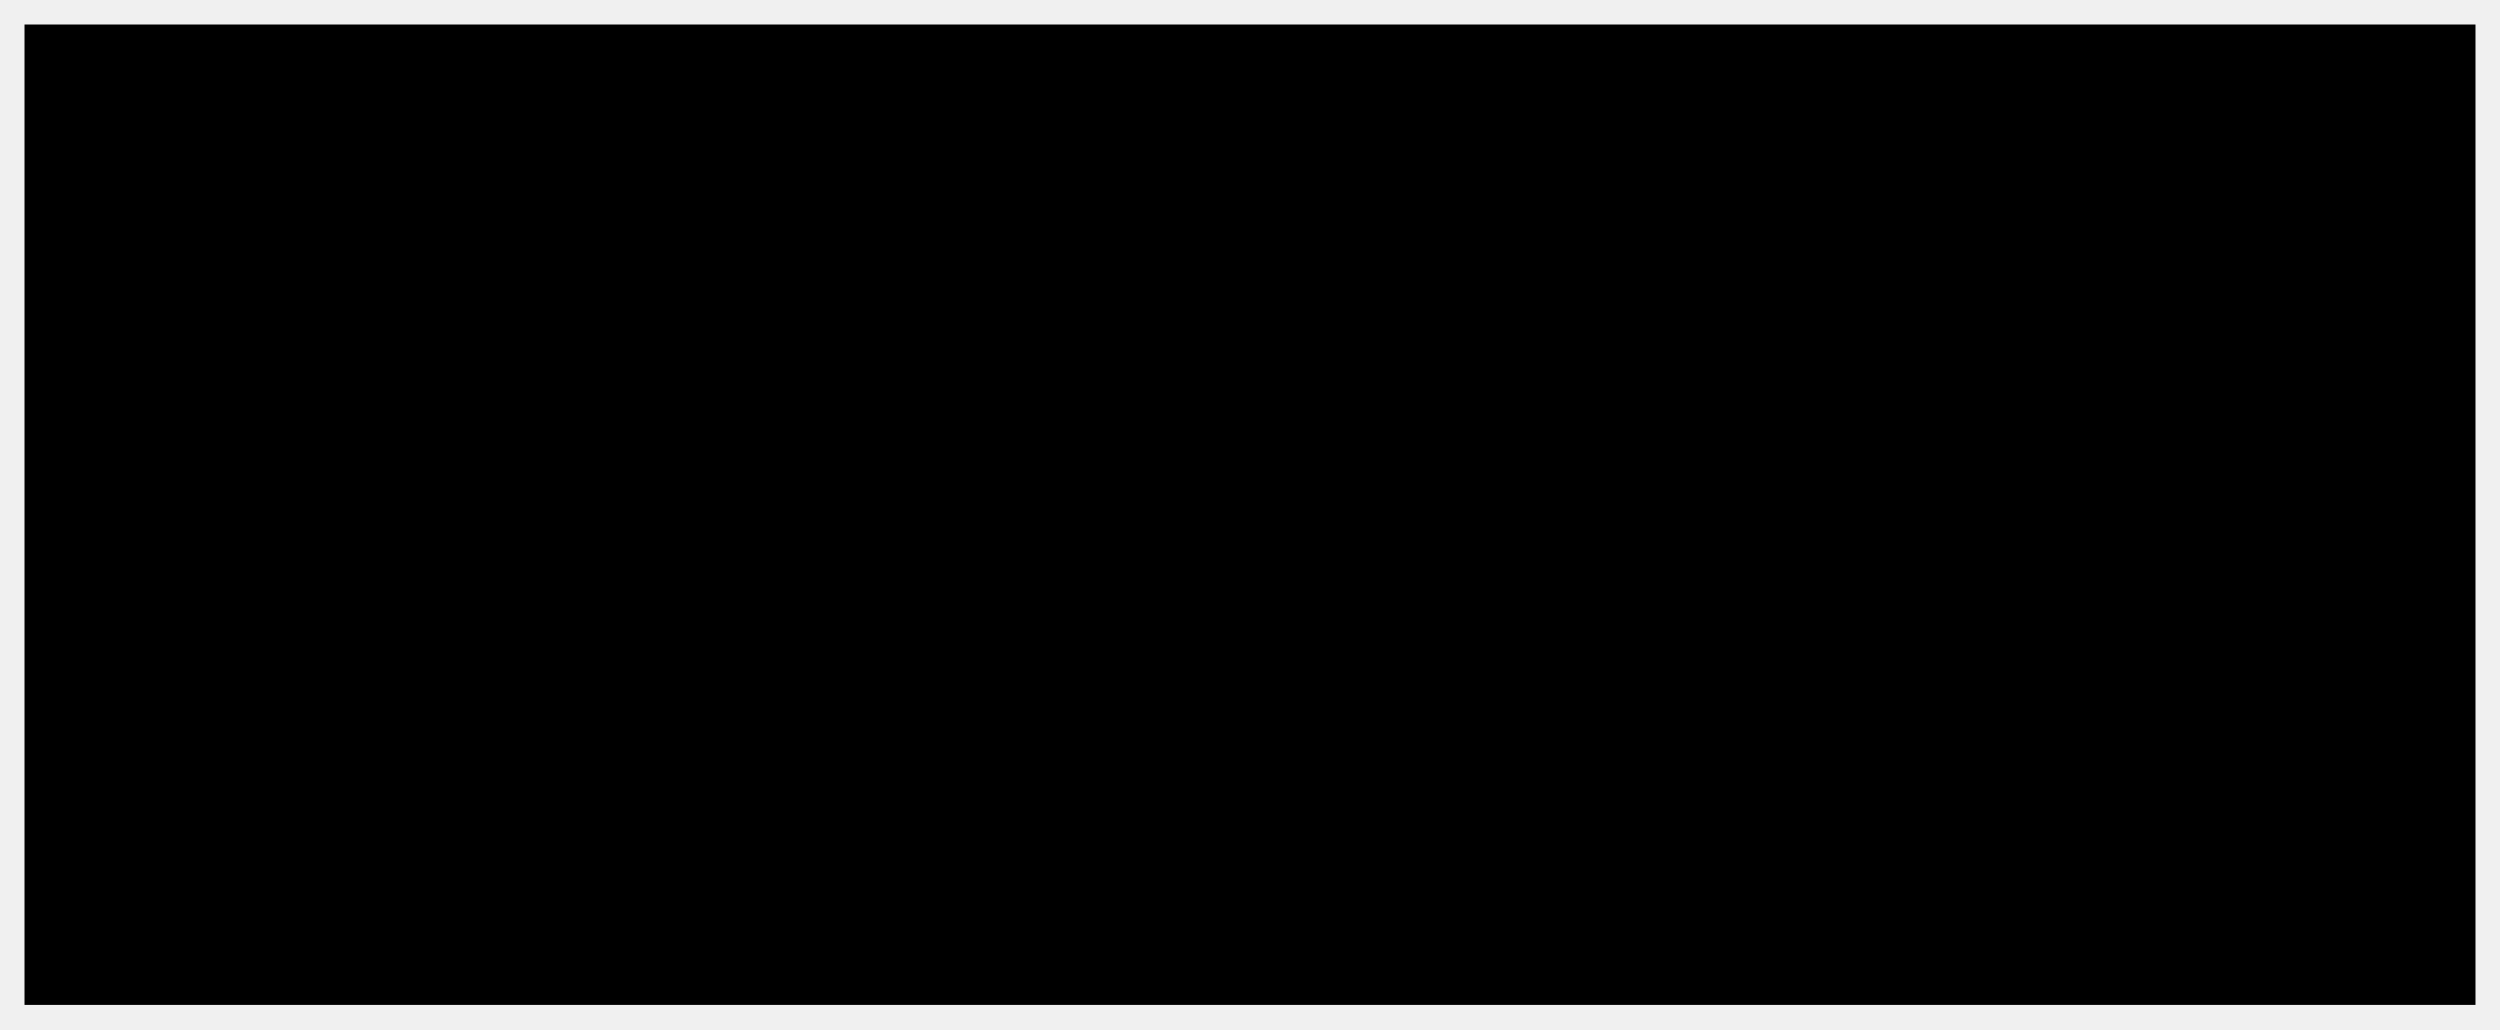
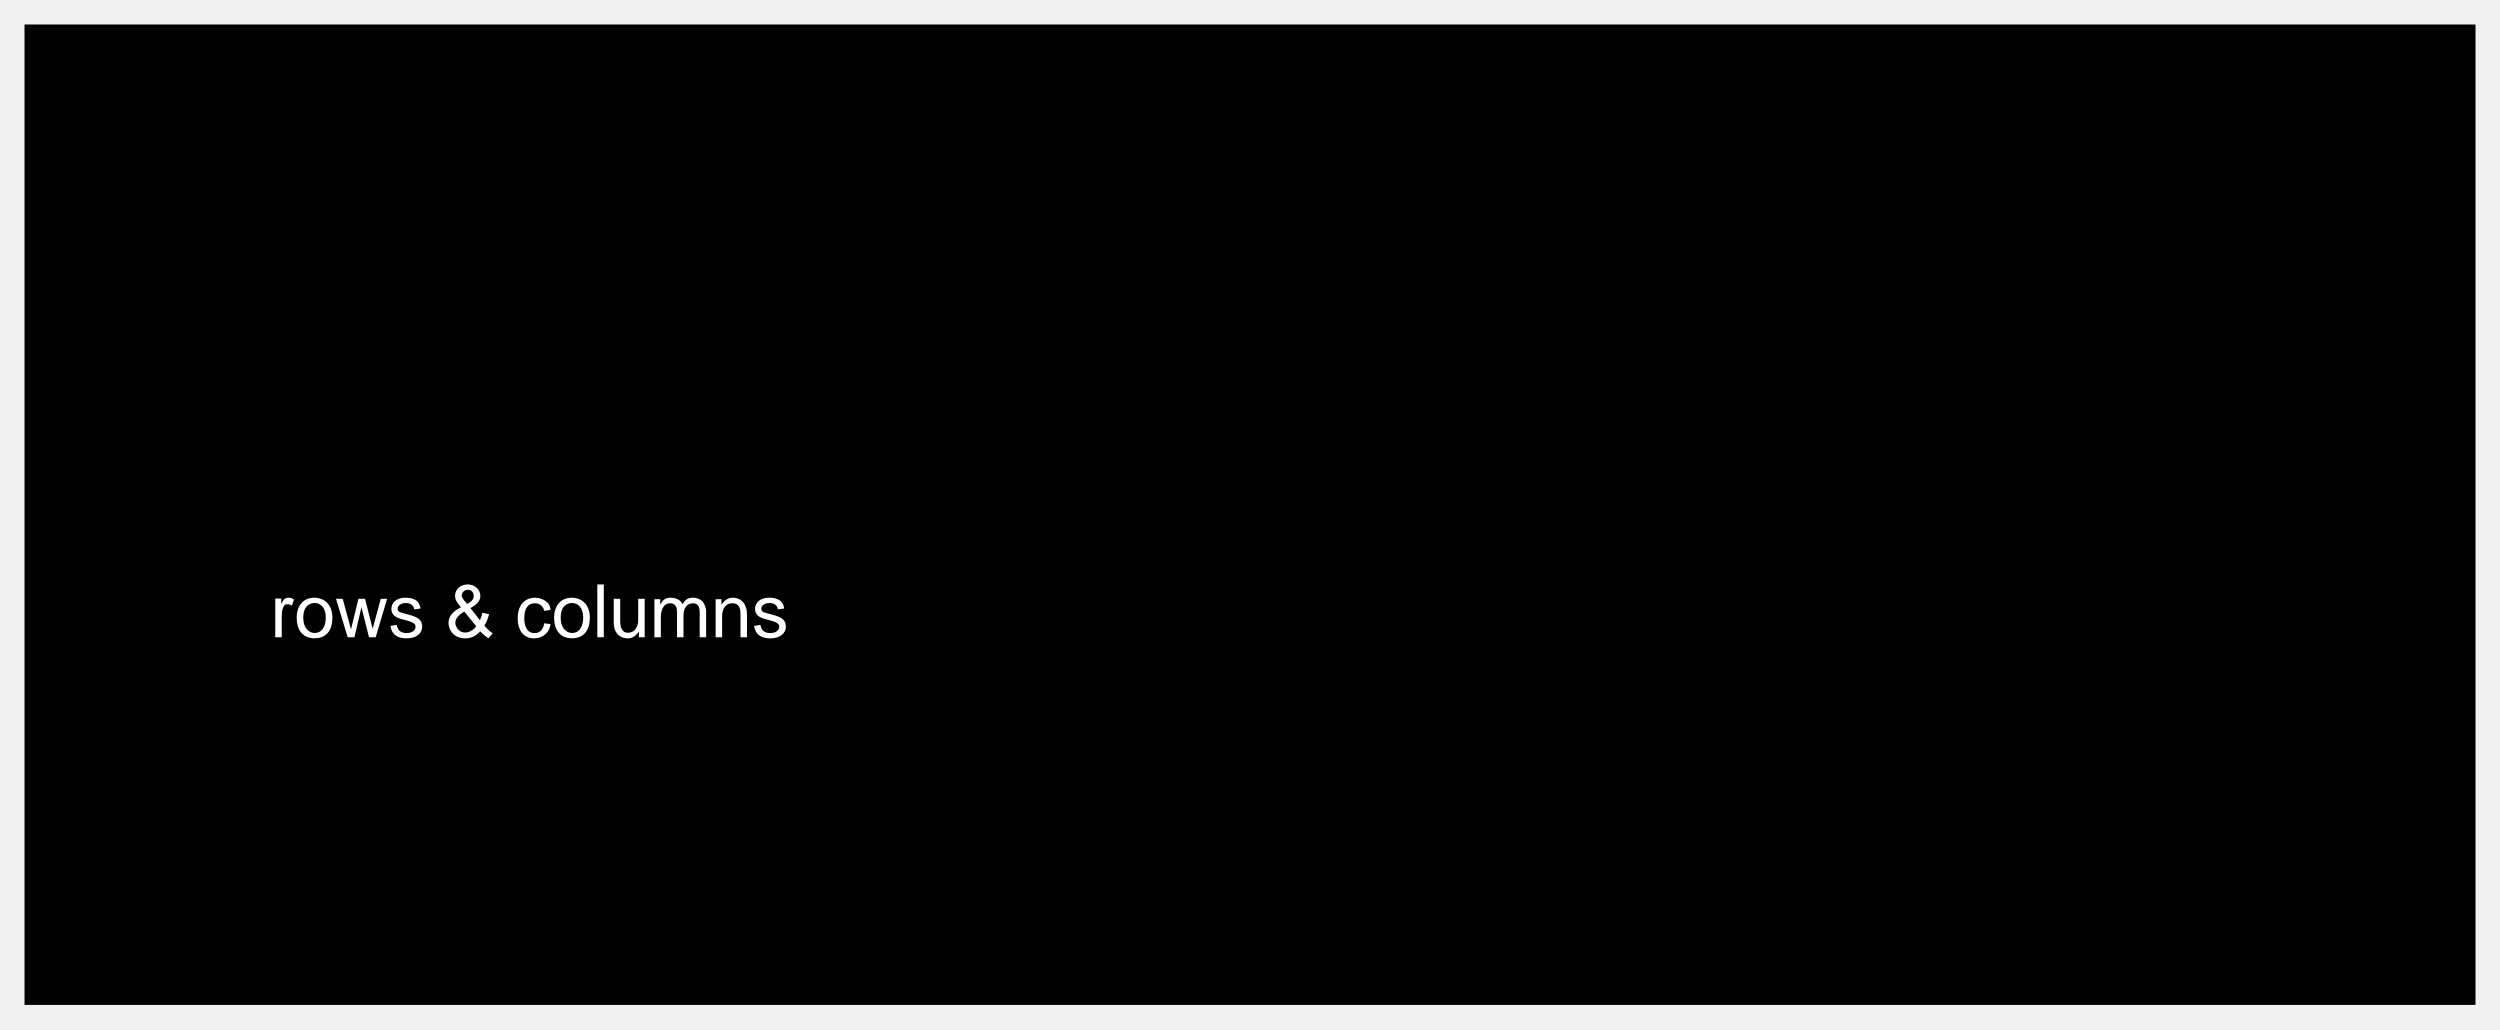
- <svg xmlns="http://www.w3.org/2000/svg" viewBox="0 0 204 84">
+ <svg xmlns="http://www.w3.org/2000/svg" xmlns:xlink="http://www.w3.org/1999/xlink" viewBox="0 0 204 84">
  <path d="M40,300 L240,300 L240,380 L40,380 Z" fill="#000000" transform="matrix(1 0 0 -1 -38 382)" />
+   <use xlink:href="#g0" transform="matrix(1 0 0 -1 -38 382)" fill="#ffffff" />
+   <use xlink:href="#g1" transform="matrix(1 0 0 -1 -38 382)" fill="#ffffff" />
+   <use xlink:href="#g2" transform="matrix(1 0 0 -1 -38 382)" fill="#ffffff" />
+   <use xlink:href="#g3" transform="matrix(1 0 0 -1 -38 382)" fill="#ffffff" />
+   <use xlink:href="#g5" transform="matrix(1 0 0 -1 -38 382)" fill="#ffffff" />
+   <use xlink:href="#g7" transform="matrix(1 0 0 -1 -38 382)" fill="#ffffff" />
+   <use xlink:href="#g8" transform="matrix(1 0 0 -1 -38 382)" fill="#ffffff" />
+   <use xlink:href="#g9" transform="matrix(1 0 0 -1 -38 382)" fill="#ffffff" />
+   <use xlink:href="#g10" transform="matrix(1 0 0 -1 -38 382)" fill="#ffffff" />
+   <use xlink:href="#g11" transform="matrix(1 0 0 -1 -38 382)" fill="#ffffff" />
+   <use xlink:href="#g12" transform="matrix(1 0 0 -1 -38 382)" fill="#ffffff" />
+   <use xlink:href="#g13" transform="matrix(1 0 0 -1 -38 382)" fill="#ffffff" />
  <defs id="outline-glyph">
-     </defs>
+     <path id="g0" d="M60.462,330 L60.99,330 L60.99,331.68 C60.99,332.136 61.086,332.694 61.422,332.694 C61.56,332.694 61.686,332.688 61.812,332.574 L61.992,333.066 C61.938,333.108 61.824,333.228 61.554,333.228 C61.176,333.228 61.074,332.964 60.954,332.724 L60.942,332.724 L60.942,333.162 L60.462,333.162 Z" />
+     <path id="g1" d="M62.208,331.608 C62.208,330.684 62.628,329.916 63.666,329.916 C64.602,329.916 65.124,330.528 65.124,331.608 C65.124,332.796 64.32,333.228 63.666,333.228 C62.658,333.228 62.208,332.466 62.208,331.608 Z M62.748,331.608 C62.748,332.616 63.336,332.796 63.666,332.796 C64.14,332.796 64.584,332.436 64.584,331.608 C64.584,331.116 64.416,330.348 63.666,330.348 C63.354,330.348 62.748,330.594 62.748,331.608 Z" />
+     <path id="g2" d="M66.372,330 L66.924,330 L67.488,332.424 L67.5,332.424 L68.112,330 L68.658,330 L69.588,333.138 L69.072,333.138 L68.412,330.714 L68.4,330.714 L67.788,333.138 L67.248,333.138 L66.642,330.648 L65.964,333.138 L65.418,333.138 Z" />
+     <path id="g3" d="M69.858,330.93 C69.912,330.618 70.056,329.91 71.184,329.91 C71.994,329.91 72.45,330.342 72.45,330.858 C72.45,331.5 71.994,331.68 71.178,331.89 C70.668,332.022 70.446,332.058 70.446,332.322 C70.446,332.676 70.872,332.796 71.082,332.796 C71.292,332.796 71.736,332.748 71.802,332.274 L72.318,332.346 C72.276,332.586 72.174,333.228 71.082,333.228 C70.332,333.228 69.936,332.802 69.936,332.322 C69.936,331.674 70.548,331.53 71.022,331.416 C71.682,331.254 71.91,331.11 71.91,330.858 C71.91,330.648 71.724,330.342 71.178,330.342 C70.68,330.342 70.434,330.594 70.38,331.008 Z" />
+     <path id="g5" d="M75.612,332.442 C74.856,332.076 74.598,331.638 74.598,331.158 C74.598,330.606 75.036,329.91 75.954,329.91 C76.452,329.91 76.848,330.102 77.184,330.48 C77.268,330.39 77.532,330.126 77.85,329.916 L78.204,330.318 C77.97,330.486 77.724,330.702 77.526,330.954 C77.7,331.218 77.814,331.506 77.91,331.884 L77.364,331.998 C77.346,331.926 77.286,331.656 77.16,331.398 L76.386,332.382 C76.956,332.682 77.196,332.988 77.196,333.384 C77.196,333.876 76.77,334.308 76.17,334.308 C75.54,334.308 75.132,333.888 75.132,333.384 C75.132,333.12 75.24,332.874 75.612,332.442 Z M75.888,332.1 L76.854,330.9 C76.668,330.618 76.308,330.384 75.96,330.384 C75.396,330.384 75.156,330.9 75.156,331.182 C75.156,331.59 75.516,331.872 75.888,332.1 Z M76.116,332.718 C75.708,333.198 75.672,333.27 75.672,333.384 C75.672,333.69 75.936,333.876 76.17,333.876 C76.404,333.876 76.656,333.714 76.656,333.384 C76.656,333.012 76.38,332.874 76.116,332.718 Z" />
+     <path id="g7" d="M82.404,331.14 C82.386,330.984 82.284,330.342 81.612,330.342 C80.874,330.342 80.784,331.134 80.784,331.548 C80.784,331.914 80.832,332.772 81.654,332.772 C81.978,332.772 82.302,332.604 82.41,332.154 L82.92,332.232 C82.92,332.862 82.224,333.228 81.654,333.228 C81.036,333.228 80.244,332.844 80.244,331.548 C80.244,330.72 80.586,329.91 81.612,329.91 C81.876,329.91 82.758,330.024 82.926,331.074 Z" />
+     <path id="g8" d="M83.214,331.608 C83.214,330.684 83.634,329.916 84.672,329.916 C85.608,329.916 86.13,330.528 86.13,331.608 C86.13,332.796 85.326,333.228 84.672,333.228 C83.664,333.228 83.214,332.466 83.214,331.608 Z M83.754,331.608 C83.754,332.616 84.342,332.796 84.672,332.796 C85.146,332.796 85.59,332.436 85.59,331.608 C85.59,331.116 85.422,330.348 84.672,330.348 C84.36,330.348 83.754,330.594 83.754,331.608 Z" />
+     <path id="g9" d="M86.742,330 L87.27,330 L87.27,334.308 L86.742,334.308 Z" />
+     <path id="g10" d="M90.132,330 L90.606,330 L90.606,333.138 L90.078,333.138 L90.078,331.386 C90.078,330.858 89.79,330.366 89.244,330.366 C88.734,330.366 88.608,330.834 88.608,331.362 L88.608,333.138 L88.08,333.138 L88.08,331.182 C88.08,330.486 88.458,329.91 89.244,329.91 C89.394,329.91 89.784,329.946 90.12,330.456 L90.132,330.456 Z" />
+     <path id="g11" d="M91.398,330 L91.926,330 L91.926,331.614 C91.926,332.004 92.028,332.772 92.688,332.772 C93.204,332.772 93.246,332.316 93.246,332.022 L93.246,330 L93.774,330 L93.774,331.806 C93.774,332.292 94.008,332.772 94.536,332.772 C95.094,332.772 95.094,332.262 95.094,331.962 L95.094,330 L95.622,330 L95.622,332.106 C95.622,332.328 95.496,333.228 94.536,333.228 C93.954,333.228 93.804,332.85 93.696,332.682 C93.57,333.042 93.132,333.228 92.688,333.228 C92.238,333.228 92.052,332.958 91.884,332.682 L91.872,332.676 L91.872,333.108 L91.398,333.108 Z" />
+     <path id="g12" d="M96.396,330 L96.924,330 L96.924,331.698 C96.924,332.208 97.122,332.772 97.77,332.772 C98.418,332.772 98.424,332.16 98.424,331.89 L98.424,330 L98.952,330 L98.952,331.89 C98.952,332.622 98.562,333.228 97.77,333.228 C97.56,333.228 97.188,333.138 96.882,332.67 L96.87,332.67 L96.87,333.108 L96.396,333.108 Z" />
+     <path id="g13" d="M99.534,330.93 C99.588,330.618 99.732,329.91 100.86,329.91 C101.67,329.91 102.126,330.342 102.126,330.858 C102.126,331.5 101.67,331.68 100.854,331.89 C100.344,332.022 100.122,332.058 100.122,332.322 C100.122,332.676 100.548,332.796 100.758,332.796 C100.968,332.796 101.412,332.748 101.478,332.274 L101.994,332.346 C101.952,332.586 101.85,333.228 100.758,333.228 C100.008,333.228 99.612,332.802 99.612,332.322 C99.612,331.674 100.224,331.53 100.698,331.416 C101.358,331.254 101.586,331.11 101.586,330.858 C101.586,330.648 101.4,330.342 100.854,330.342 C100.356,330.342 100.11,330.594 100.056,331.008 Z" />
+   </defs>
</svg>
